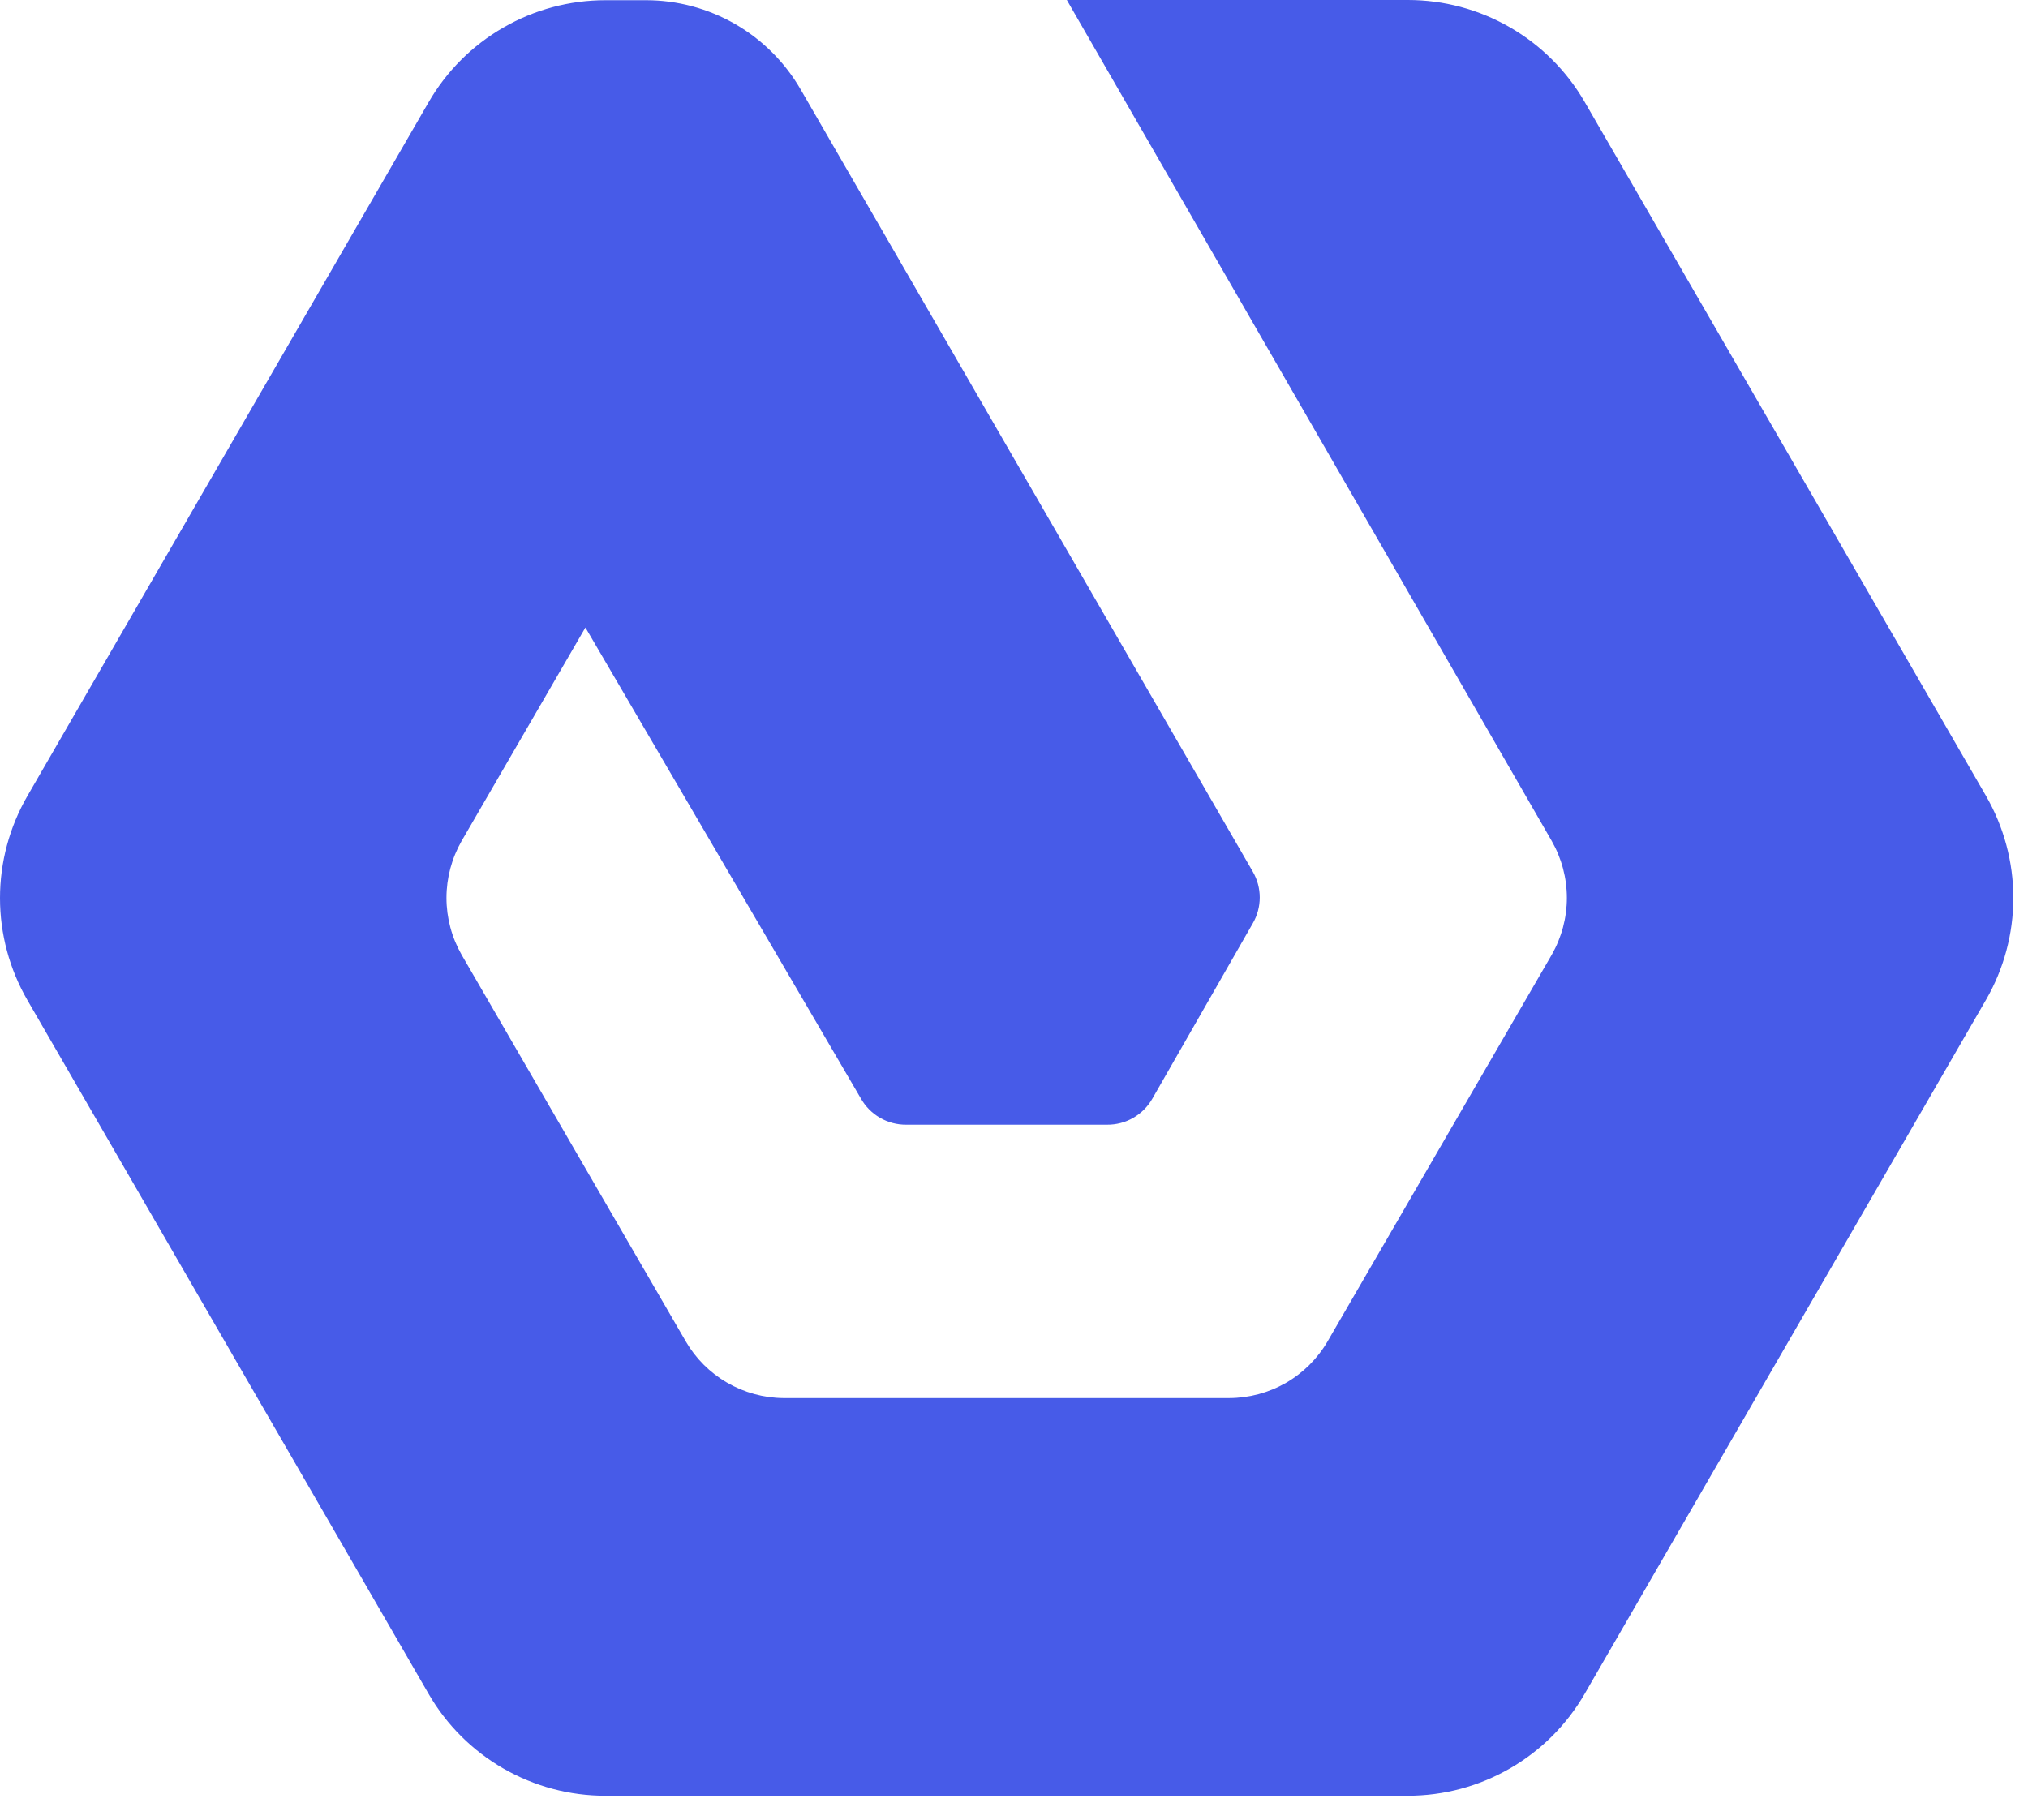
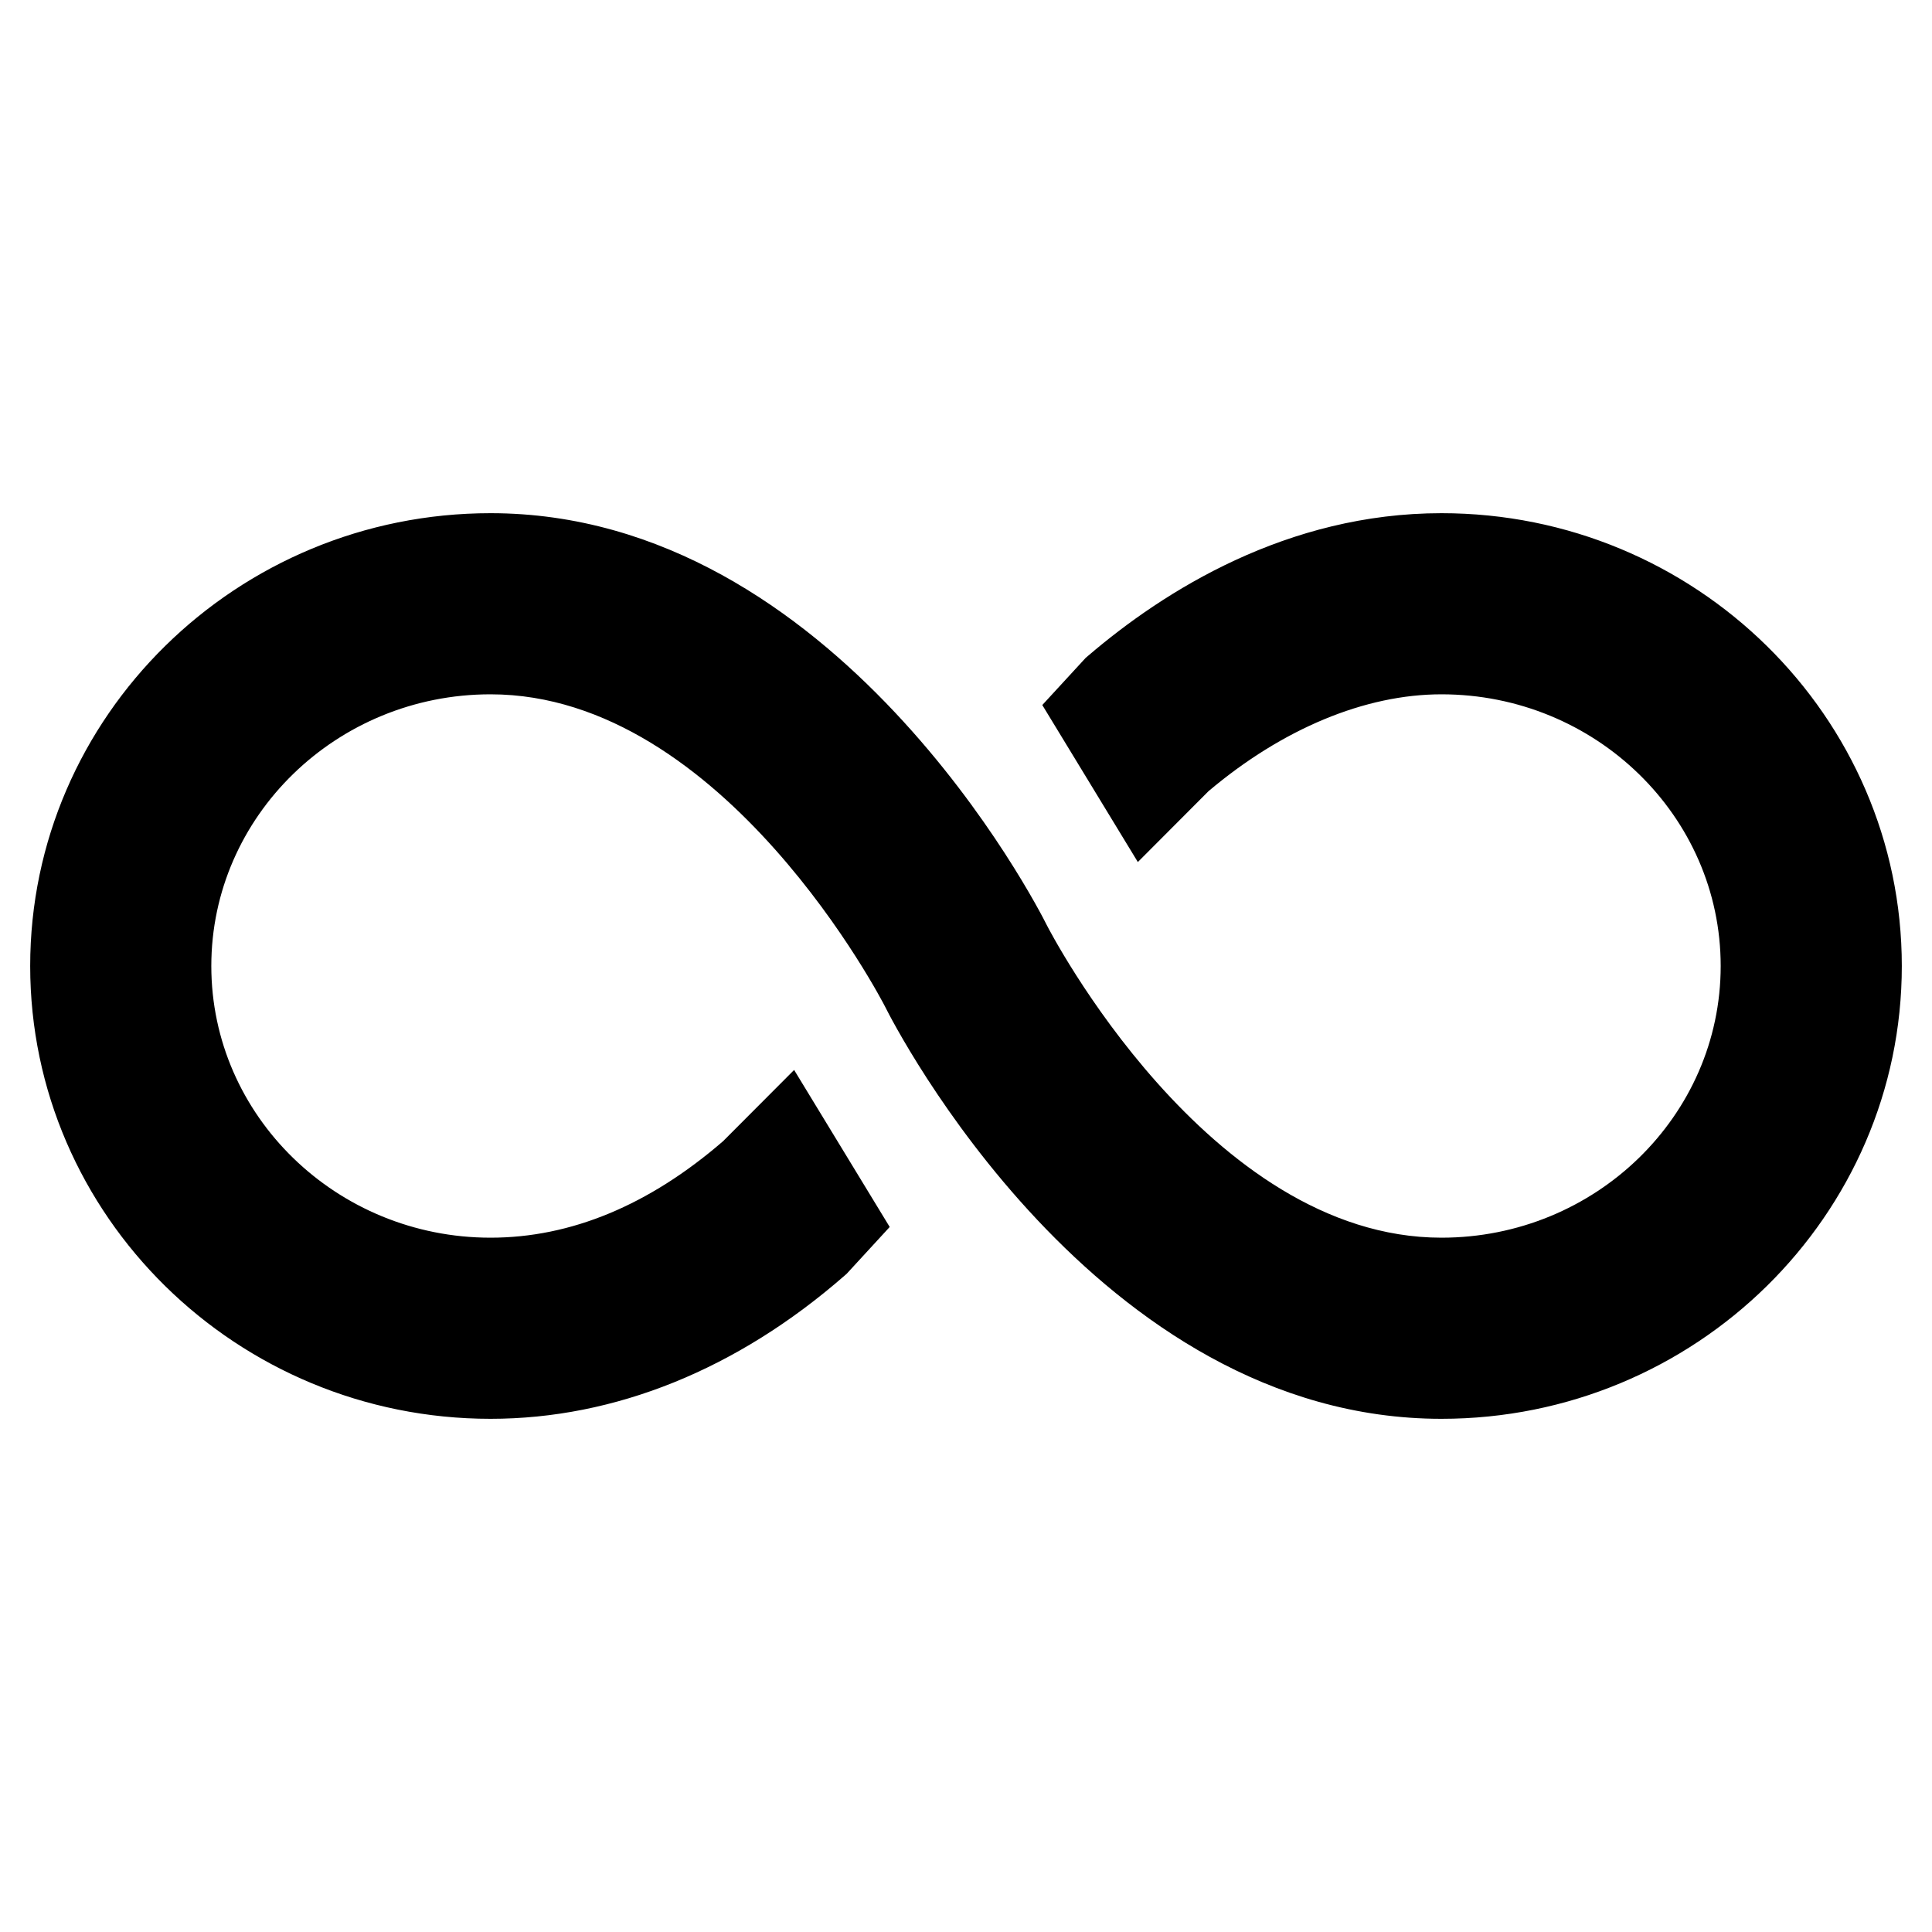
- <svg xmlns="http://www.w3.org/2000/svg" width="39" height="35" viewBox="0 0 39 35" fill="none">
-   <path d="M29.84 16.174C30.031 16.508 30.132 16.886 30.132 17.27C30.132 17.654 30.031 18.032 29.84 18.366L25.531 25.799C25.338 26.131 25.062 26.406 24.73 26.598C24.398 26.789 24.021 26.89 23.637 26.891L15.066 26.891C14.685 26.888 14.311 26.785 13.982 26.594C13.652 26.403 13.378 26.128 13.187 25.799L8.878 18.366C8.687 18.032 8.586 17.654 8.586 17.27C8.586 16.886 8.687 16.508 8.878 16.174L11.258 12.07L16.555 21.128C16.642 21.282 16.769 21.411 16.923 21.5C17.077 21.589 17.252 21.635 17.43 21.633L21.288 21.633C21.466 21.635 21.641 21.589 21.795 21.5C21.949 21.411 22.076 21.282 22.163 21.128L24.092 17.76C24.18 17.609 24.226 17.437 24.226 17.262C24.226 17.088 24.18 16.916 24.092 16.765L15.397 1.72C15.096 1.199 14.662 0.765 14.14 0.464C13.618 0.163 13.026 0.004 12.423 0.004L11.644 0.004C10.954 0.004 10.277 0.185 9.68 0.53C9.082 0.874 8.586 1.37 8.242 1.967L0.527 15.31C0.182 15.907 -7.84862e-07 16.584 -7.54727e-07 17.274C-7.24593e-07 17.963 0.182 18.64 0.527 19.237L8.242 32.58C8.587 33.177 9.083 33.672 9.68 34.016C10.278 34.36 10.955 34.541 11.644 34.54L27.074 34.54C27.764 34.54 28.441 34.359 29.038 34.014C29.636 33.67 30.131 33.174 30.476 32.577L38.191 19.233C38.536 18.637 38.718 17.959 38.718 17.27C38.718 16.581 38.536 15.903 38.191 15.306L30.476 1.963C30.131 1.366 29.636 0.87 29.038 0.526C28.441 0.181 27.764 -0 27.074 3.09408e-06L20.516 3.38073e-06L29.84 16.174Z" fill="#475BE8" />
+ <svg xmlns="http://www.w3.org/2000/svg" fill="#000000" width="800px" height="800px" viewBox="0 0 512 512">
+   <path d="M382,136c-40.87,0-73.46,20.53-93.6,37.76l-.71.61-11.47,12.47,25.32,41.61,18.74-18.79C339.89,193.1,361.78,184,382,184c40.8,0,74,32.3,74,72s-33.2,72-74,72c-62,0-104.14-81.95-104.56-82.78h0C275,240.29,221.56,136,130,136,62.73,136,8,189.83,8,256S62.73,376,130,376c32.95,0,65.38-13.11,93.79-37.92l.61-.54,11.38-12.38-25.33-41.61-18.83,18.88C172,319.4,151.26,328,130,328c-40.8,0-74-32.3-74-72s33.2-72,74-72c62,0,104.14,81.95,104.56,82.78h0C237,271.71,290.44,376,382,376c67.27,0,122-53.83,122-120S449.27,136,382,136Z" />
</svg>
